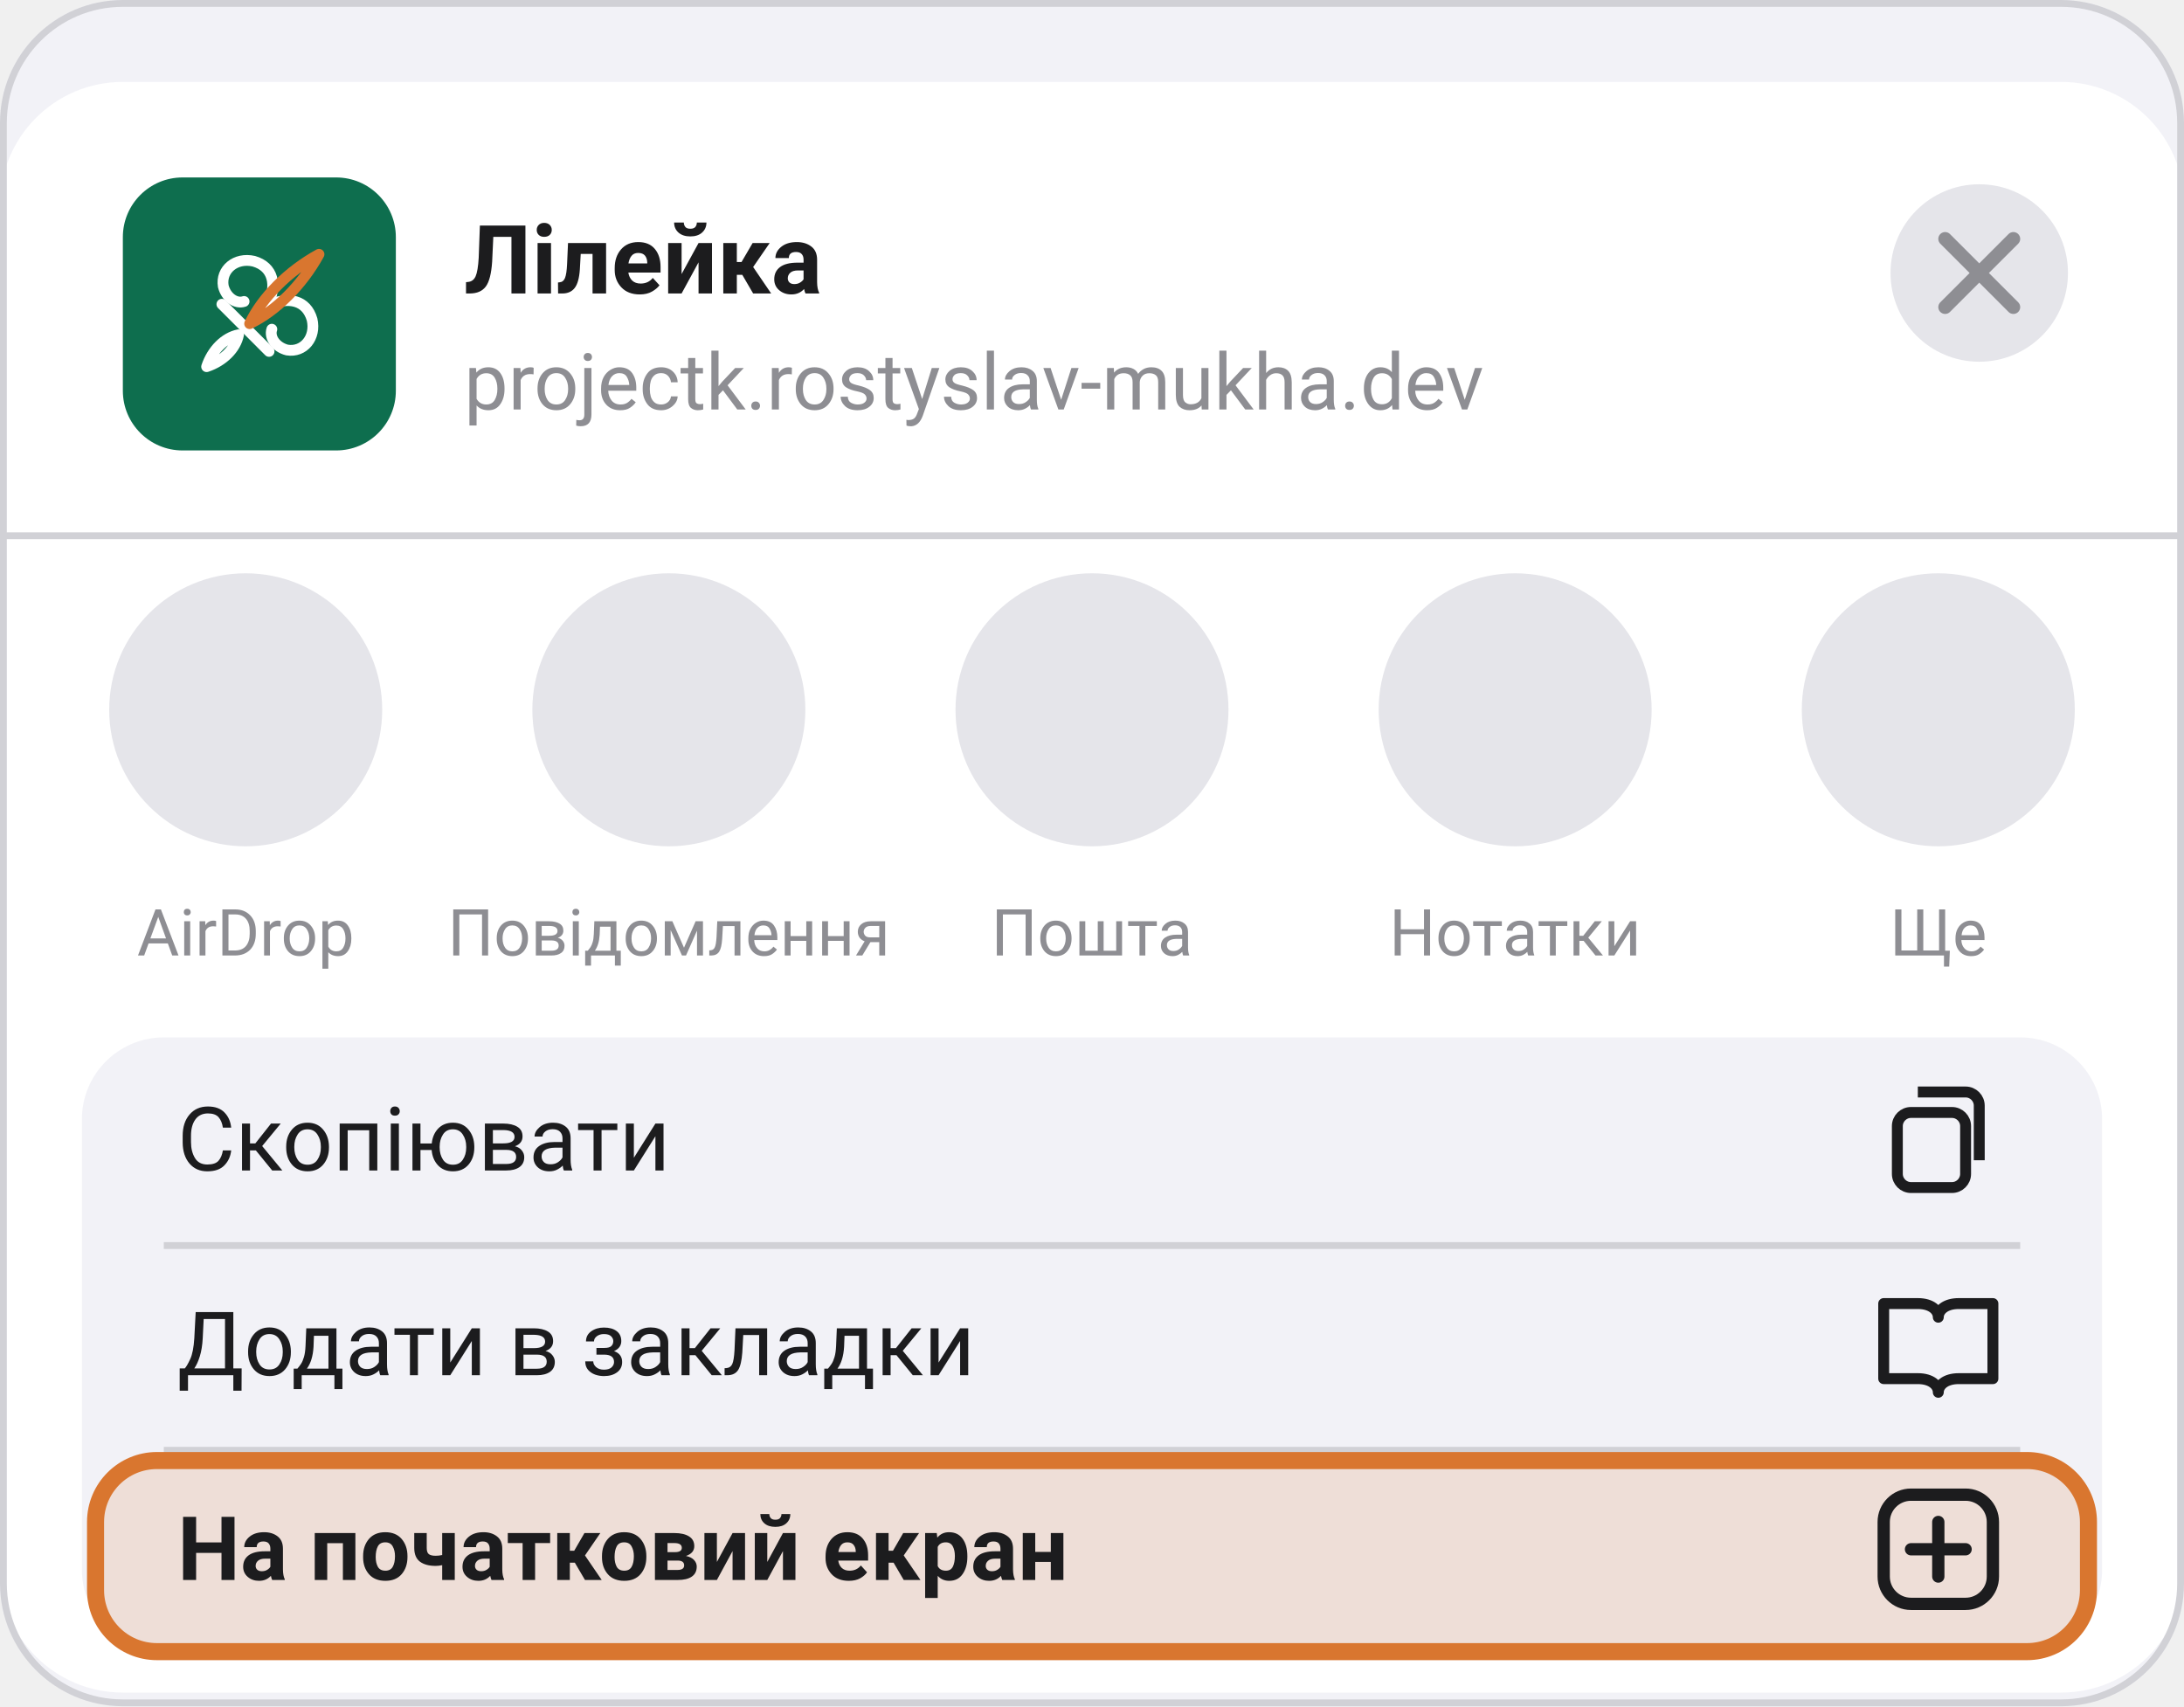
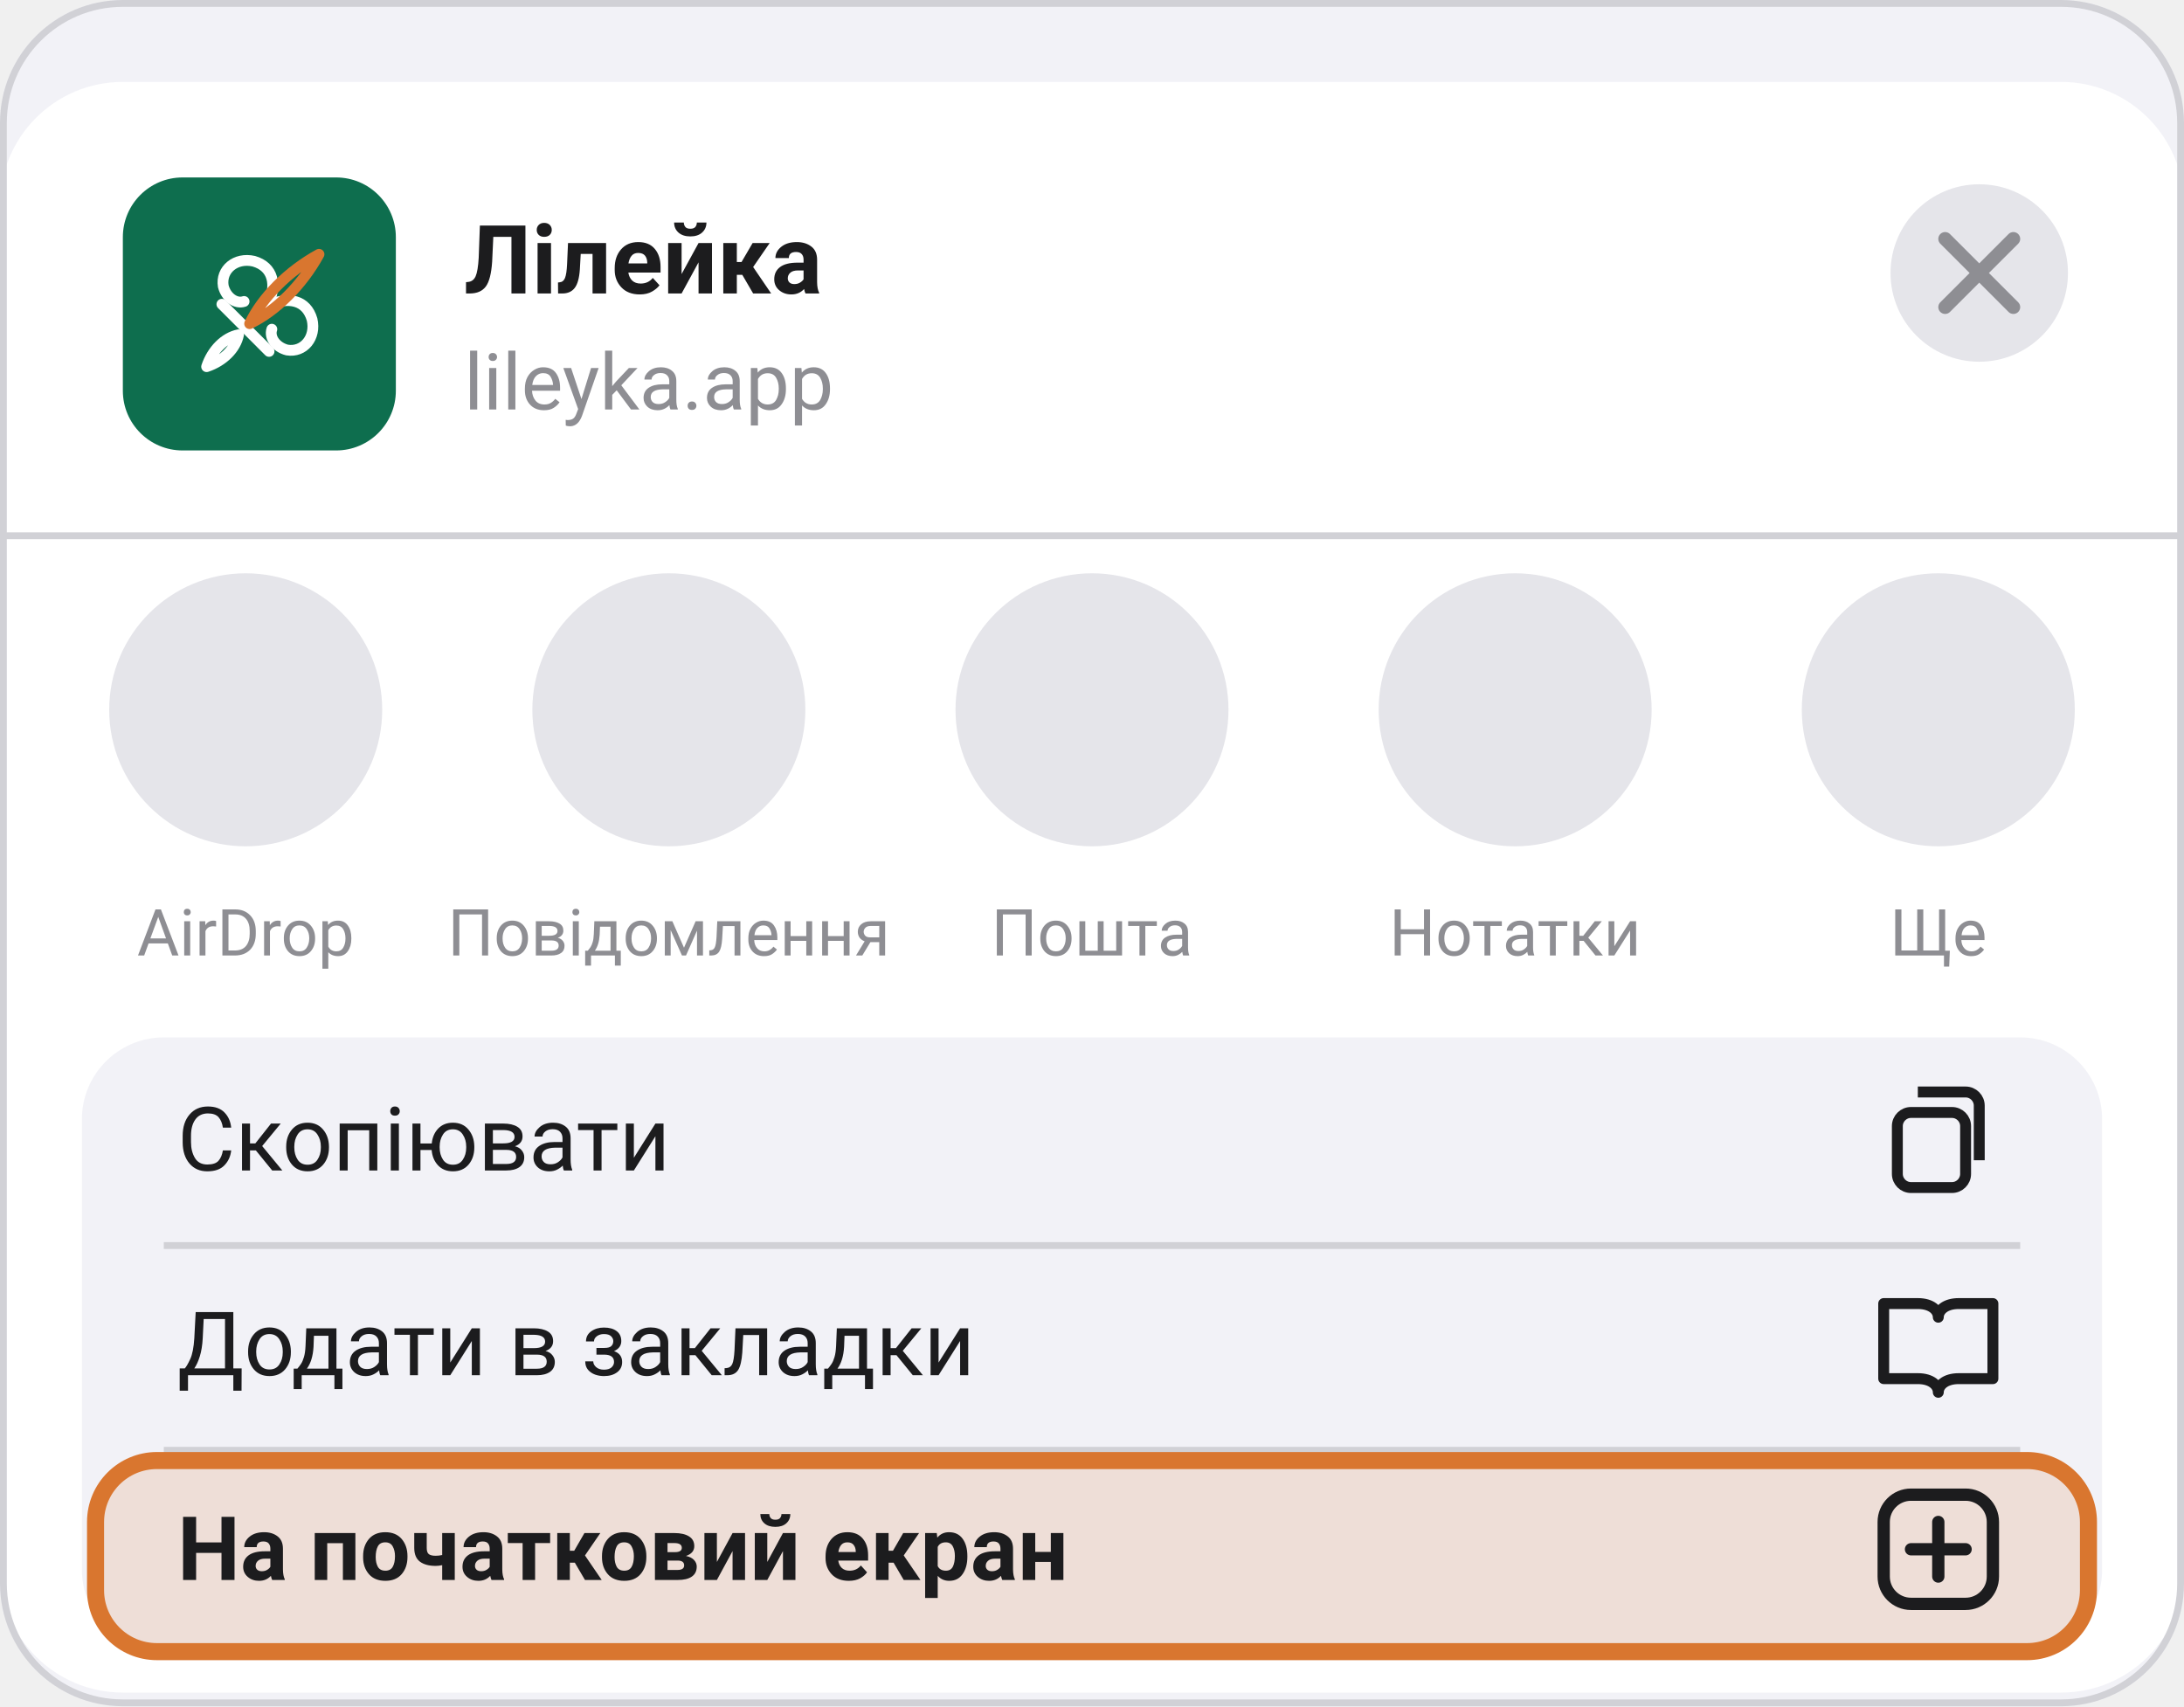
<svg xmlns="http://www.w3.org/2000/svg" viewBox="0 0 320 250" width="320" height="250" role="img" aria-label="Меню «Поділитися»: пункт «На початковий екран»">
  <style>
text{font-family:-apple-system,BlinkMacSystemFont,'SF Pro Text',system-ui,'Segoe UI',Roboto,sans-serif}
.sc{fill:#f2f2f7}.pn{fill:#fff}.bar{fill:#f9f9fb}.ln{stroke:#d1d1d6;fill:none}.lnf{fill:#d1d1d6}
.ink{fill:#1c1c1e}.mut{fill:#8e8e93}.blue{fill:#007aff}.sb{stroke:#007aff;fill:none}.si{stroke:#1c1c1e;fill:none}.sm{stroke:#8e8e93;fill:none}
.ph{fill:#e5e5ea}.scrim{fill:#000;fill-opacity:.32}.mblue{fill:#0b57d0}.onb{fill:#fff}
.hl{fill:#d9762f;fill-opacity:.16;stroke:#d9762f;stroke-width:2.5}.hlr{fill:none;stroke:#d9762f;stroke-width:2.5}.tag{fill:#d9762f}.ontag{fill:#fff}
.frame{fill:none;stroke:#d1d1d6}.on{fill:#34c759}
@media (prefers-color-scheme:dark){
.sc{fill:#000}.pn{fill:#1c1c1e}.bar{fill:#161618}.ln{stroke:#3a3a3c}.lnf{fill:#3a3a3c}
.ink{fill:#f2f2f7}.mut{fill:#98989f}.blue{fill:#0a84ff}.sb{stroke:#0a84ff}.si{stroke:#f2f2f7}.sm{stroke:#98989f}
.ph{fill:#2c2c2e}.scrim{fill-opacity:.55}.mblue{fill:#a8c7fa}.onb{fill:#062e6f}
.hl{fill:#ee9a5a;stroke:#ee9a5a;fill-opacity:.2}.hlr{stroke:#ee9a5a}.tag{fill:#ee9a5a}.ontag{fill:#1c1c1e}.frame{stroke:#3a3a3c}.on{fill:#30d158}
}
</style>
  <defs>
    <symbol id="lk" viewBox="0 0 64 64">
      <rect width="64" height="64" rx="14" fill="#0E6E4E" />
      <g fill="none" stroke="#FFFFFF" stroke-width="5.5" stroke-linecap="round" stroke-linejoin="round" transform="translate(9 9) scale(0.46)">
        <g transform="rotate(45 50 50)">
          <path d="M50 44 C54 33 62 28 71 33 C79 38 80 48 73 53 C68 56 62 55 60 51" />
          <path d="M50 44 C46 33 38 28 29 33 C21 38 20 48 27 53 C32 56 38 55 40 51" />
          <path d="M33 60 H67" />
          <path d="M50 88 C46 80 46 71 50 65 C54 71 54 80 50 88 Z" />
          <path d="M50 7 C45 24 45 43 50 57 C55 43 55 24 50 7 Z" stroke="#D9762F" />
        </g>
      </g>
    </symbol>
  </defs>
  <rect class="sc" width="320" height="250" rx="18" />
  <rect class="pn" x="0" y="12" width="320" height="236" rx="18" />
  <use href="#lk" x="18" y="26" width="40" height="40" />
  <text class="ink" x="68" y="43" font-size="14" font-weight="600">Лілейка</text>
-   <text class="mut" x="68" y="60" font-size="11.5">projectk.rostyslav-mukha.dev</text>
+   <text class="mut" x="68" y="60" font-size="11.5">lileyka.app</text>
  <circle class="ph" cx="290" cy="40" r="13" />
  <path class="sm" stroke-width="2" stroke-linecap="round" d="M285 35l10 10M295 35l-10 10" />
  <path class="ln" d="M0 78.5h320" />
  <circle class="ph" cx="36" cy="104" r="20" />
  <text class="mut" x="36" y="140" font-size="9.5" text-anchor="middle">AirDrop</text>
  <circle class="ph" cx="98" cy="104" r="20" />
  <text class="mut" x="98" y="140" font-size="9.5" text-anchor="middle">Повідомлення</text>
  <circle class="ph" cx="160" cy="104" r="20" />
  <text class="mut" x="160" y="140" font-size="9.5" text-anchor="middle">Пошта</text>
  <circle class="ph" cx="222" cy="104" r="20" />
  <text class="mut" x="222" y="140" font-size="9.5" text-anchor="middle">Нотатки</text>
  <circle class="ph" cx="284" cy="104" r="20" />
  <text class="mut" x="284" y="140" font-size="9.5" text-anchor="middle">Ще</text>
  <rect class="sc" x="12" y="152" width="296" height="90" rx="12" />
  <text class="ink" x="26" y="171.5" font-size="13" font-weight="400">Скопіювати</text>
  <g class="si" stroke-width="1.6">
    <rect x="278" y="163" width="10" height="11" rx="2" />
    <path d="M281 160h7a2 2 0 0 1 2 2v8" />
  </g>
  <path class="ln" d="M24 182.5h272" />
  <text class="ink" x="26" y="201.5" font-size="13" font-weight="400">Додати в закладки</text>
  <path class="si" stroke-width="1.6" stroke-linejoin="round" d="M276 191h5c2 0 3 1 3 2c0-1 1-2 3-2h5v11h-5c-2 0-3 1-3 2c0-1-1-2-3-2h-5z" />
  <path class="ln" d="M24 212.5h272" />
  <rect class="hl" x="14" y="214" width="292" height="28" rx="9" />
  <text class="ink" x="26" y="231.5" font-size="13" font-weight="600">На початковий екран</text>
  <g class="si" stroke-width="1.8" stroke-linecap="round">
    <rect x="276" y="219" width="16" height="16" rx="4" />
    <path d="M284 223v8M280 227h8" />
  </g>
  <rect class="frame" x=".5" y=".5" width="319" height="249" rx="17.5" />
</svg>
